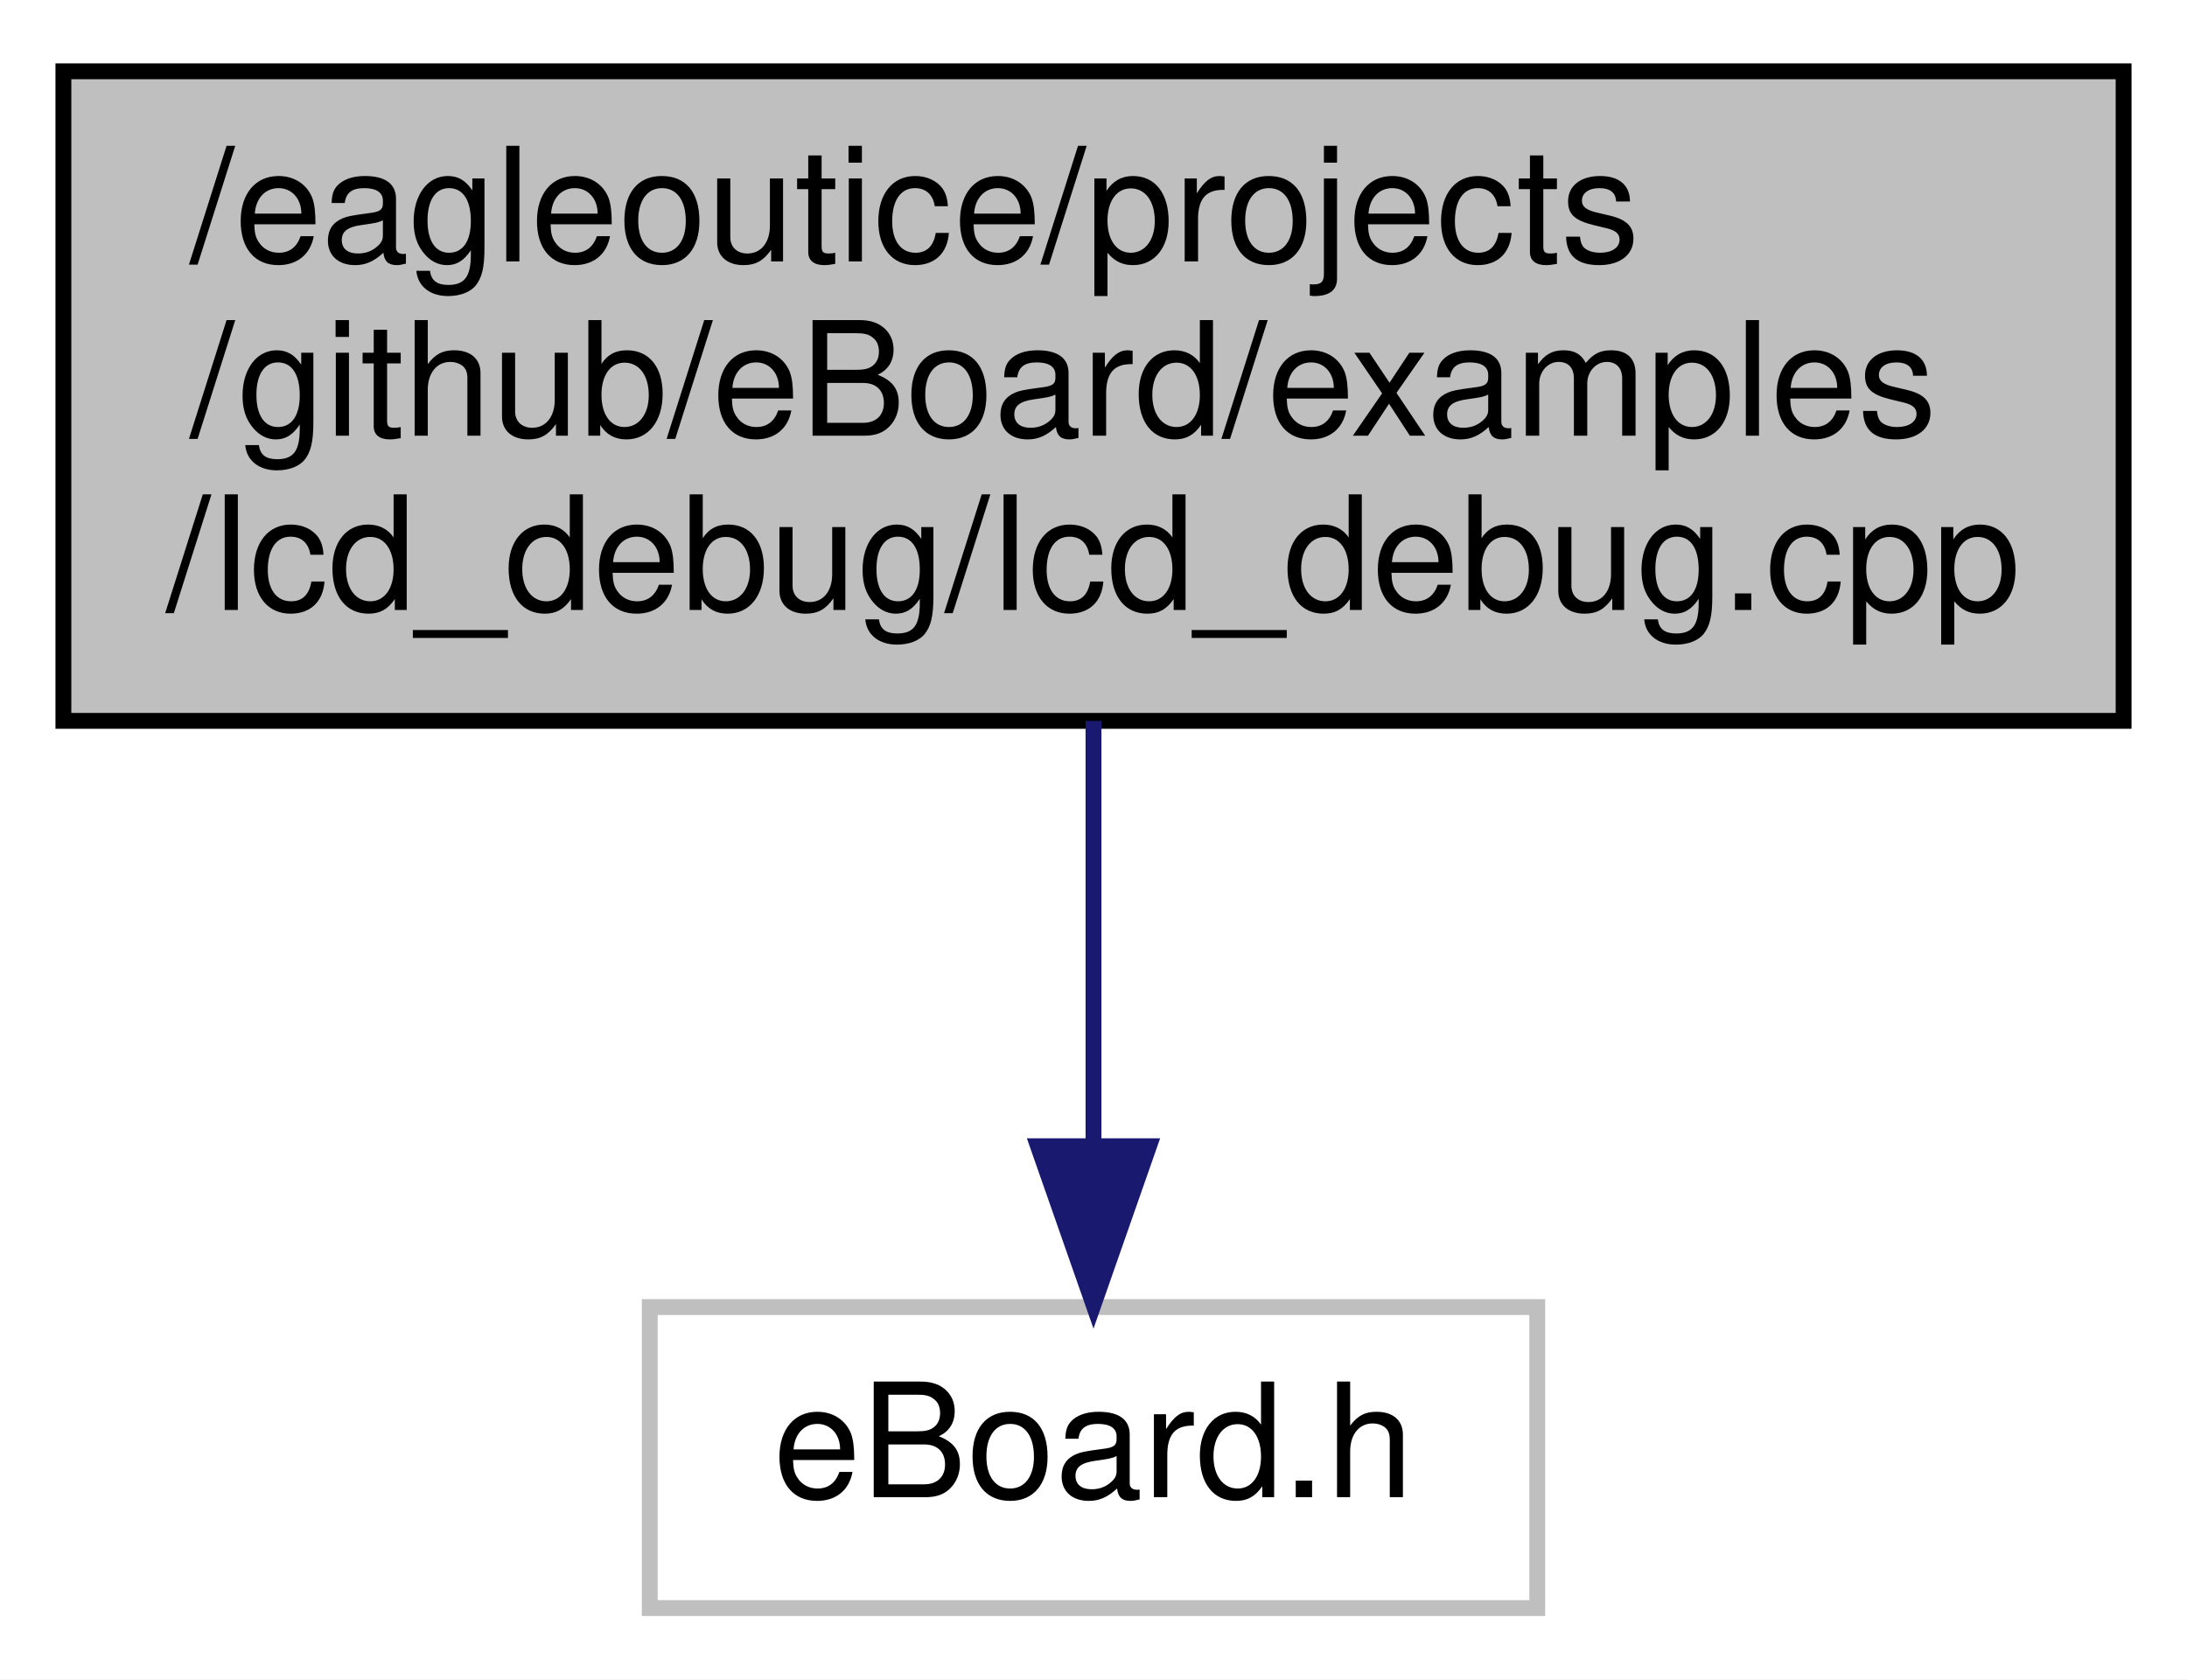
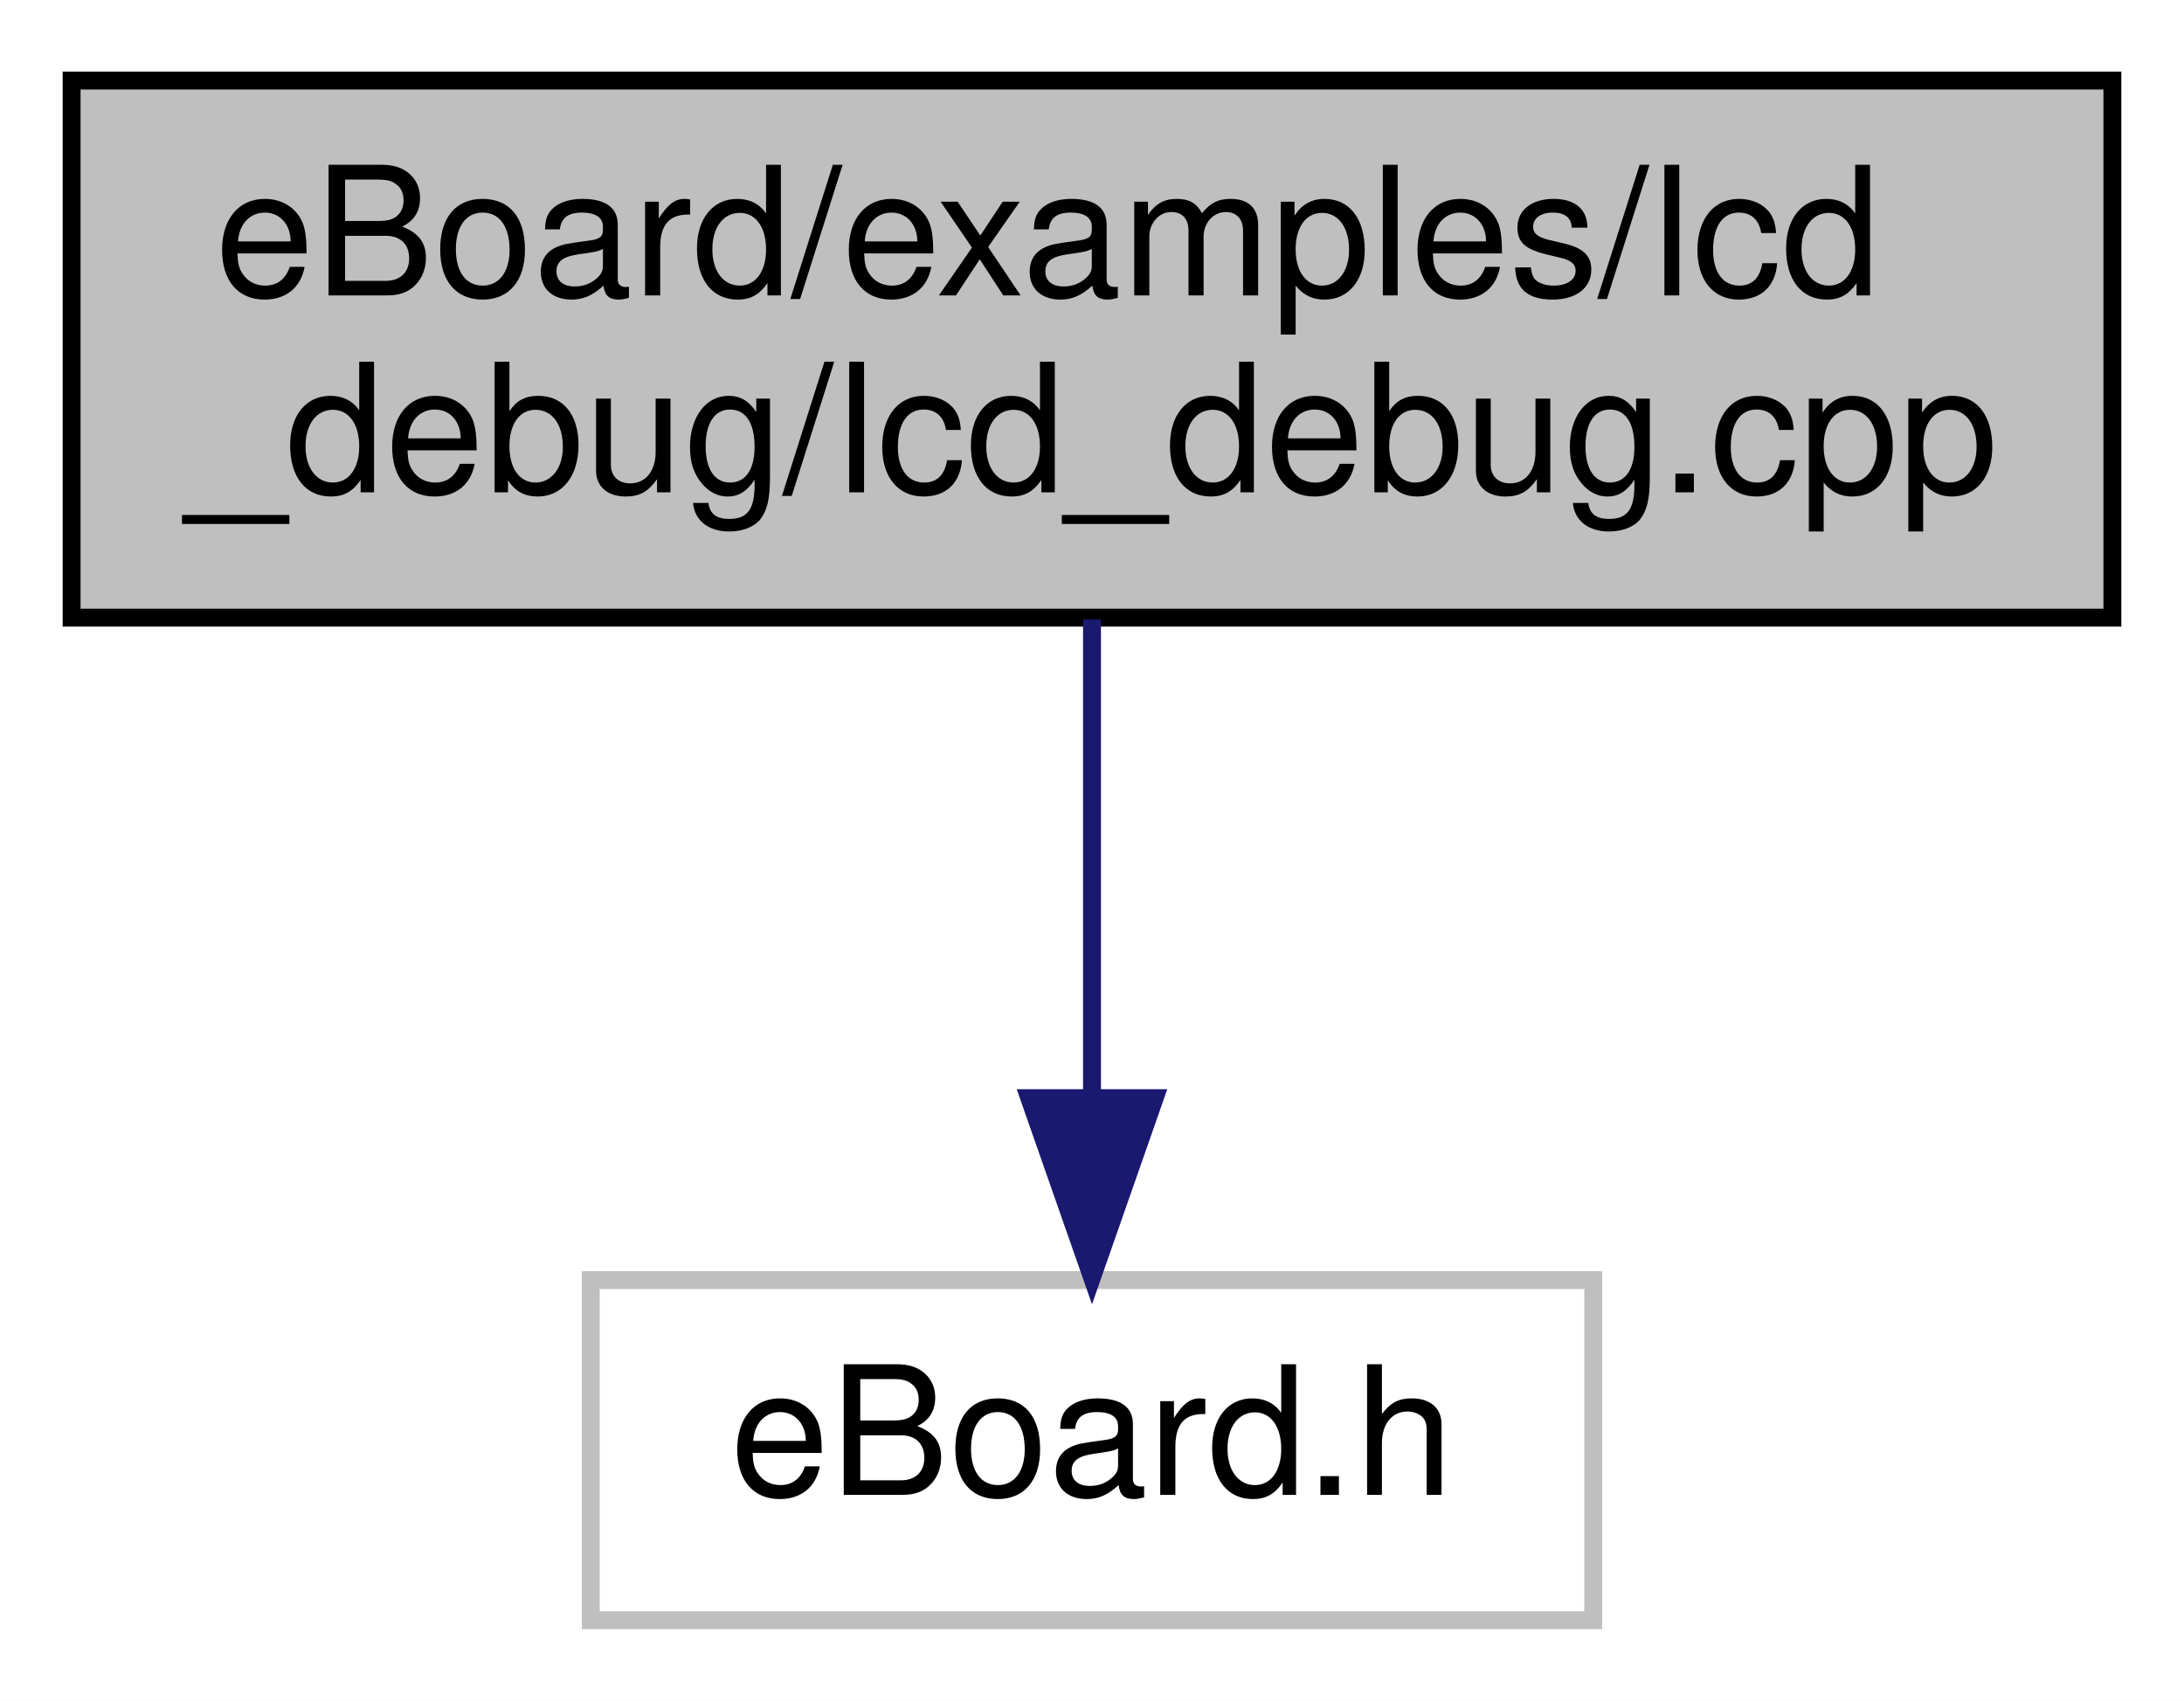
- <svg xmlns="http://www.w3.org/2000/svg" width="138pt" height="106pt" viewBox="0.00 0.00 138.00 106.00">
-   <g id="graph0" class="graph" transform="scale(1 1) rotate(0) translate(4 102)">
-     <polygon fill="white" stroke="none" points="-4,4 -4,-102 134,-102 134,4 -4,4" />
+ <svg xmlns="http://www.w3.org/2000/svg" width="122pt" height="95pt" viewBox="0.00 0.00 122.00 95.00">
+   <g id="graph0" class="graph" transform="scale(1 1) rotate(0) translate(4 91)">
+     <polygon fill="white" stroke="none" points="-4,4 -4,-91 118,-91 118,4 -4,4" />
    <g id="node1" class="node">
-       <polygon fill="#bfbfbf" stroke="black" points="0,-56.5 0,-97.5 130,-97.5 130,-56.5 0,-56.5" />
-       <text text-anchor="start" x="8" y="-85.5" font-family="Helvetica,sans-Serif" font-size="10.00">/eagleoutice/projects</text>
-       <text text-anchor="start" x="8" y="-74.5" font-family="Helvetica,sans-Serif" font-size="10.00">/github/eBoard/examples</text>
-       <text text-anchor="middle" x="65" y="-63.5" font-family="Helvetica,sans-Serif" font-size="10.00">/lcd_debug/lcd_debug.cpp</text>
+       <polygon fill="#bfbfbf" stroke="black" points="0,-56.5 0,-86.5 114,-86.5 114,-56.5 0,-56.5" />
+       <text text-anchor="start" x="8" y="-74.5" font-family="Helvetica,sans-Serif" font-size="10.00">eBoard/examples/lcd</text>
+       <text text-anchor="middle" x="57" y="-63.5" font-family="Helvetica,sans-Serif" font-size="10.00">_debug/lcd_debug.cpp</text>
    </g>
    <g id="node2" class="node">
-       <polygon fill="white" stroke="#bfbfbf" points="37,-0.5 37,-19.5 93,-19.5 93,-0.5 37,-0.5" />
-       <text text-anchor="middle" x="65" y="-7.5" font-family="Helvetica,sans-Serif" font-size="10.00">eBoard.h</text>
+       <polygon fill="white" stroke="#bfbfbf" points="29,-0.5 29,-19.5 85,-19.5 85,-0.5 29,-0.5" />
+       <text text-anchor="middle" x="57" y="-7.5" font-family="Helvetica,sans-Serif" font-size="10.00">eBoard.h</text>
    </g>
    <g id="edge1" class="edge">
-       <path fill="none" stroke="midnightblue" d="M65,-56.498C65,-48.065 65,-38.235 65,-29.874" />
-       <polygon fill="midnightblue" stroke="midnightblue" points="68.5,-29.652 65,-19.652 61.5,-29.652 68.5,-29.652" />
+       <path fill="none" stroke="midnightblue" d="M57,-56.399C57,-48.466 57,-38.458 57,-29.858" />
+       <polygon fill="midnightblue" stroke="midnightblue" points="60.5,-29.658 57,-19.658 53.5,-29.658 60.5,-29.658" />
    </g>
  </g>
</svg>
